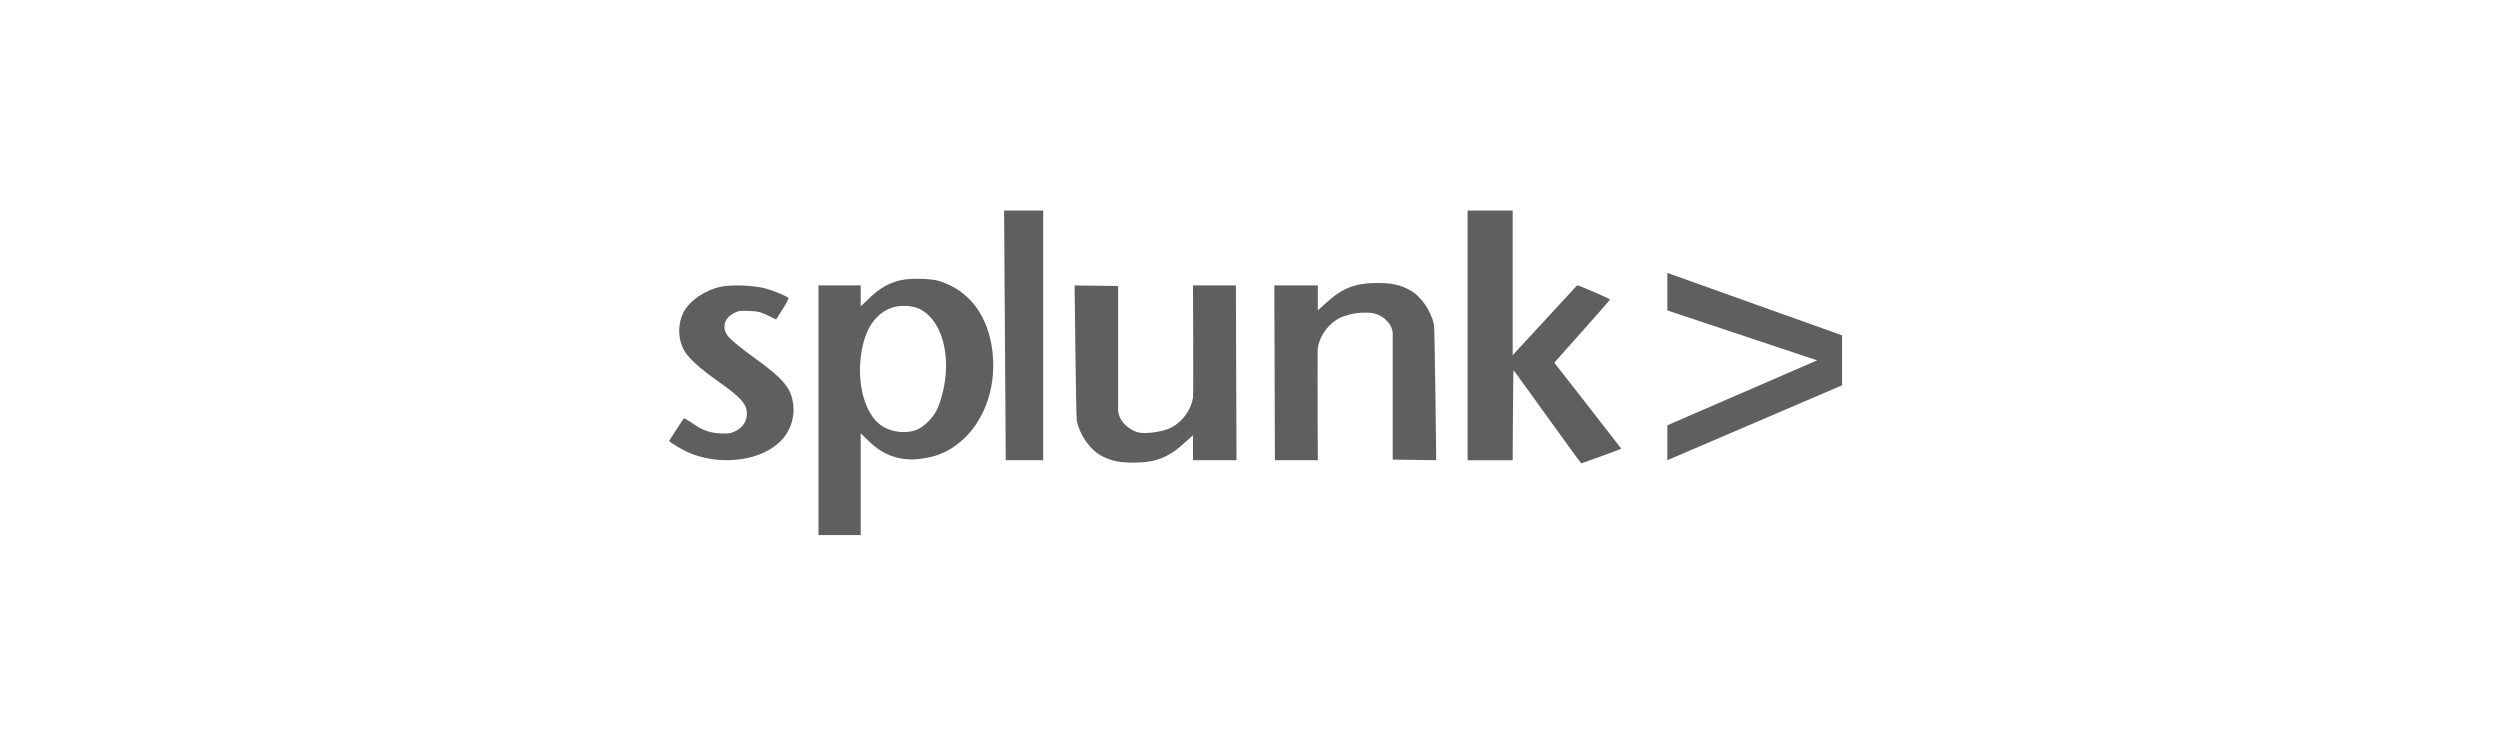
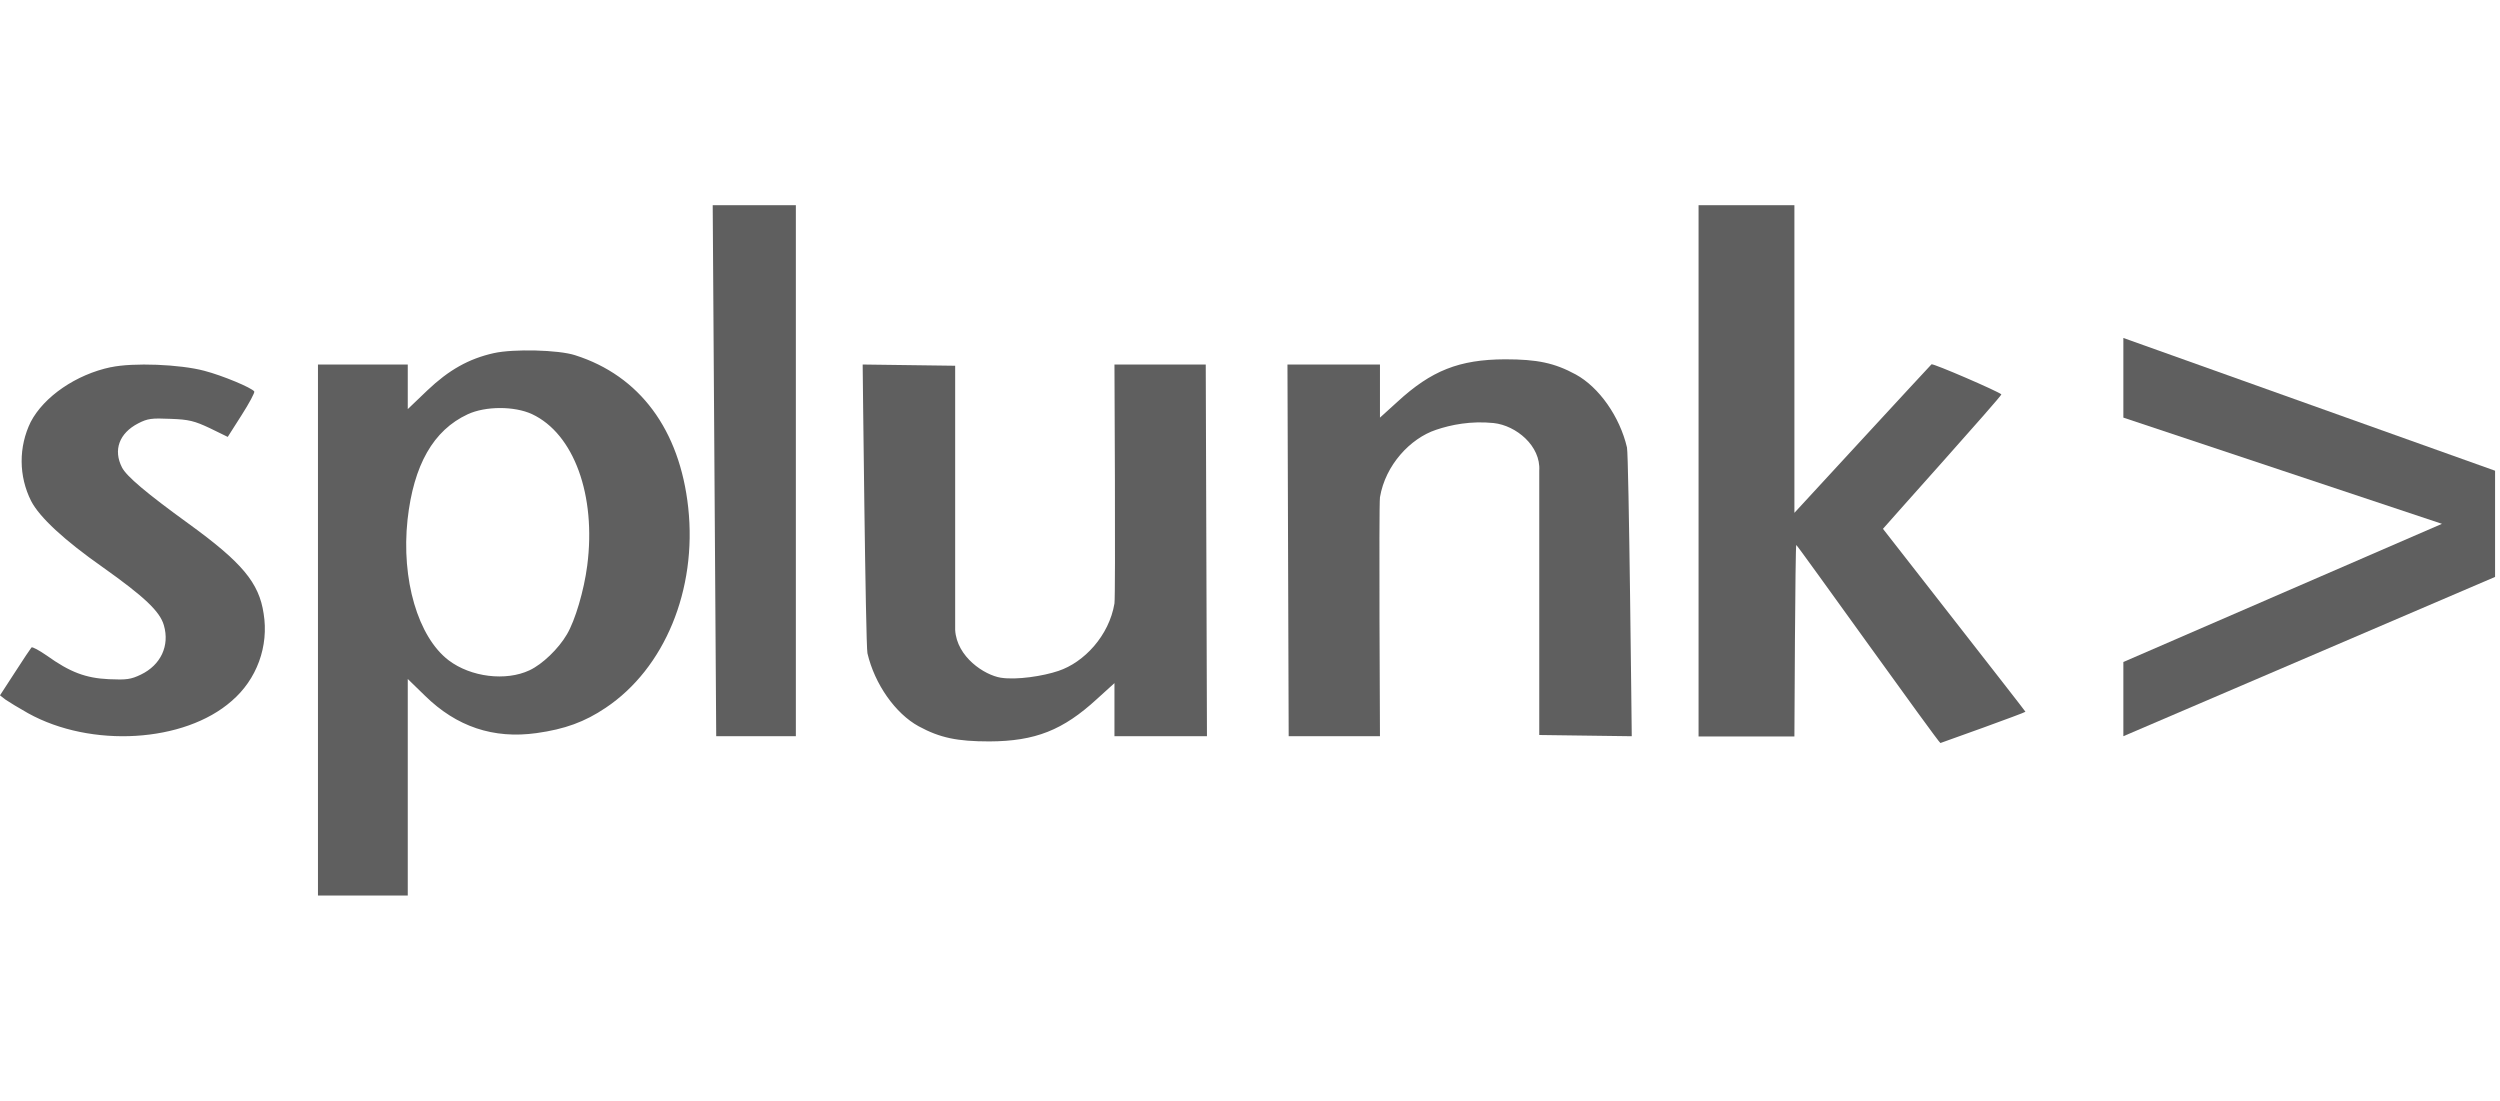
- <svg xmlns="http://www.w3.org/2000/svg" width="285" height="86" viewBox="0 0 285 86" fill="none">
-   <path d="M114.467 24L114.655 52.462H118.924V24H114.467ZM167.308 24V52.473H172.446C172.446 52.473 172.488 42.198 172.545 42.21C172.602 42.21 180.204 52.863 180.273 52.826C180.35 52.806 184.829 51.195 184.829 51.15C184.829 51.115 177.193 41.356 177.193 41.344C177.193 41.322 183.597 34.195 183.54 34.138C183.364 33.973 179.894 32.473 179.795 32.527C179.749 32.561 172.446 40.488 172.446 40.488V24H167.308ZM82.203 32.681C80.356 33.071 78.622 34.252 77.911 35.618C77.588 36.278 77.422 37.004 77.426 37.738C77.43 38.473 77.604 39.197 77.933 39.853C78.389 40.733 79.712 41.956 81.767 43.399C83.993 44.979 84.835 45.767 85.049 46.513C85.371 47.614 84.881 48.648 83.814 49.16C83.281 49.416 83.045 49.447 82.1 49.405C80.868 49.348 80.022 49.035 78.767 48.135C78.366 47.859 77.999 47.657 77.953 47.703C77.911 47.748 77.509 48.349 77.065 49.038L76.266 50.27L76.564 50.503C76.744 50.626 77.276 50.95 77.766 51.226C81.147 53.105 86.147 52.806 88.683 50.572C89.346 50.004 89.852 49.275 90.152 48.455C90.452 47.635 90.536 46.752 90.397 45.89C90.152 44.233 89.238 43.146 86.37 41.066C84.115 39.432 83.048 38.532 82.803 38.054C82.325 37.118 82.658 36.218 83.668 35.695C84.181 35.43 84.391 35.407 85.405 35.45C86.392 35.484 86.694 35.564 87.516 35.951L88.473 36.418L89.216 35.251C89.628 34.608 89.927 34.038 89.896 33.984C89.762 33.785 88.194 33.128 87.215 32.874C85.914 32.527 83.401 32.428 82.203 32.684V32.681ZM104.781 35.197C107.03 36.25 108.228 39.551 107.741 43.311C107.57 44.646 107.095 46.257 106.651 47.003C106.204 47.771 105.339 48.605 104.647 48.927C103.381 49.524 101.502 49.294 100.313 48.392C98.668 47.136 97.766 44.057 98.11 40.855C98.434 37.92 99.49 36.062 101.335 35.205C102.291 34.761 103.839 34.761 104.781 35.197ZM102.735 31.927C101.391 32.228 100.324 32.829 99.169 33.927L98.121 34.929V32.538H93.308V61H98.121V49.393L99.046 50.293C100.734 51.949 102.715 52.618 105.026 52.294C106.537 52.083 107.605 51.696 108.729 50.939C111.888 48.827 113.633 44.612 113.155 40.209C112.699 36.031 110.553 33.139 107.092 32.04C106.204 31.75 103.782 31.693 102.738 31.927H102.735ZM122.504 32.538C122.504 32.538 122.661 47.58 122.76 48.016C123.147 49.672 124.26 51.249 125.507 51.929C126.651 52.55 127.573 52.74 129.298 52.74C131.754 52.729 133.243 52.14 135.067 50.461L136.001 49.615V52.462H140.959L140.893 32.538H136.001C136.001 32.538 136.066 44.913 136.001 45.346C135.71 47.082 134.367 48.505 132.998 48.961C132.187 49.237 130.764 49.459 129.907 49.325C129.03 49.183 127.55 48.215 127.462 46.769V32.604L122.504 32.538ZM163.728 52.462C163.728 52.462 163.571 37.42 163.472 36.984C163.085 35.328 161.972 33.751 160.725 33.071C159.581 32.45 158.659 32.26 156.934 32.26C154.478 32.271 152.989 32.86 151.165 34.539L150.231 35.385V32.538H145.273L145.339 52.462H150.231C150.231 52.462 150.166 40.087 150.231 39.654C150.522 37.918 151.865 36.495 153.234 36.039C154.045 35.763 155.113 35.553 156.325 35.675C157.535 35.806 158.858 36.907 158.77 38.231V52.396L163.728 52.462Z" fill="#5F5F5F" />
-   <path fill-rule="evenodd" clip-rule="evenodd" d="M190.078 31.115V35.385L207.155 41.077L190.078 48.483V52.461L210.001 43.923V38.231L190.078 31.115Z" fill="#5F5F5F" />
+ <svg xmlns="http://www.w3.org/2000/svg" width="134" height="59" viewBox="0 0 134 59" fill="none">
+   <path d="M38.201 11L38.389 39.462H42.658V11H38.201ZM91.043 11V39.473H96.18C96.18 39.473 96.223 29.198 96.28 29.21C96.337 29.21 103.939 39.863 104.007 39.826C104.084 39.806 108.564 38.195 108.564 38.15C108.564 38.115 100.927 28.356 100.927 28.345C100.927 28.322 107.331 21.195 107.274 21.138C107.098 20.973 103.628 19.473 103.529 19.527C103.483 19.561 96.18 27.488 96.18 27.488V11H91.043ZM5.937 19.681C4.09 20.071 2.357 21.252 1.645 22.618C1.322 23.278 1.156 24.004 1.16 24.738C1.164 25.473 1.338 26.197 1.668 26.853C2.123 27.733 3.447 28.956 5.502 30.399C7.727 31.979 8.57 32.767 8.783 33.513C9.105 34.614 8.615 35.648 7.548 36.16C7.016 36.416 6.78 36.447 5.835 36.405C4.602 36.348 3.757 36.035 2.502 35.135C2.1 34.859 1.733 34.657 1.688 34.703C1.645 34.748 1.244 35.349 0.8 36.038L0 37.27L0.299 37.503C0.478 37.626 1.01 37.95 1.5 38.226C4.881 40.105 9.882 39.806 12.418 37.572C13.081 37.004 13.586 36.275 13.886 35.455C14.186 34.635 14.271 33.752 14.131 32.89C13.886 31.233 12.973 30.146 10.104 28.066C7.85 26.432 6.782 25.532 6.538 25.054C6.059 24.118 6.392 23.218 7.403 22.695C7.915 22.43 8.126 22.407 9.139 22.45C10.127 22.484 10.428 22.564 11.251 22.951L12.207 23.418L12.95 22.251C13.363 21.608 13.662 21.038 13.63 20.984C13.496 20.785 11.928 20.128 10.949 19.874C9.648 19.527 7.135 19.427 5.937 19.684V19.681ZM28.516 22.197C30.764 23.25 31.962 26.551 31.476 30.311C31.305 31.646 30.829 33.257 30.386 34.003C29.939 34.771 29.073 35.605 28.382 35.927C27.115 36.524 25.237 36.294 24.047 35.392C22.402 34.136 21.5 31.057 21.844 27.855C22.169 24.921 23.225 23.062 25.069 22.205C26.025 21.761 27.573 21.761 28.516 22.197ZM26.469 18.927C25.126 19.228 24.058 19.829 22.903 20.927L21.856 21.929V19.538H17.043V48H21.856V36.393L22.781 37.293C24.468 38.949 26.449 39.618 28.76 39.294C30.272 39.083 31.339 38.696 32.463 37.939C35.623 35.827 37.367 31.612 36.889 27.209C36.434 23.031 34.288 20.139 30.827 19.04C29.939 18.75 27.517 18.693 26.472 18.927H26.469ZM46.239 19.538C46.239 19.538 46.395 34.58 46.495 35.016C46.882 36.672 47.995 38.249 49.241 38.929C50.386 39.55 51.308 39.74 53.032 39.74C55.489 39.729 56.977 39.14 58.802 37.461L59.735 36.615V39.462H64.693L64.628 19.538H59.735C59.735 19.538 59.801 31.913 59.735 32.346C59.445 34.082 58.101 35.505 56.732 35.961C55.921 36.237 54.498 36.459 53.642 36.325C52.765 36.183 51.285 35.215 51.197 33.769V19.604L46.239 19.538ZM87.462 39.462C87.462 39.462 87.306 24.42 87.206 23.984C86.819 22.328 85.706 20.751 84.46 20.071C83.316 19.45 82.393 19.259 80.669 19.259C78.212 19.271 76.724 19.86 74.899 21.539L73.966 22.385V19.538H69.008L69.073 39.462H73.966C73.966 39.462 73.9 27.087 73.966 26.654C74.256 24.918 75.6 23.495 76.969 23.039C77.78 22.763 78.847 22.552 80.059 22.675C81.269 22.806 82.593 23.907 82.504 25.231V39.396L87.462 39.462Z" fill="#5F5F5F" />
+   <path fill-rule="evenodd" clip-rule="evenodd" d="M113.812 18.115V22.384L130.889 28.077L113.812 35.483V39.461L133.736 30.923V25.231L113.812 18.115Z" fill="#5F5F5F" />
</svg>
